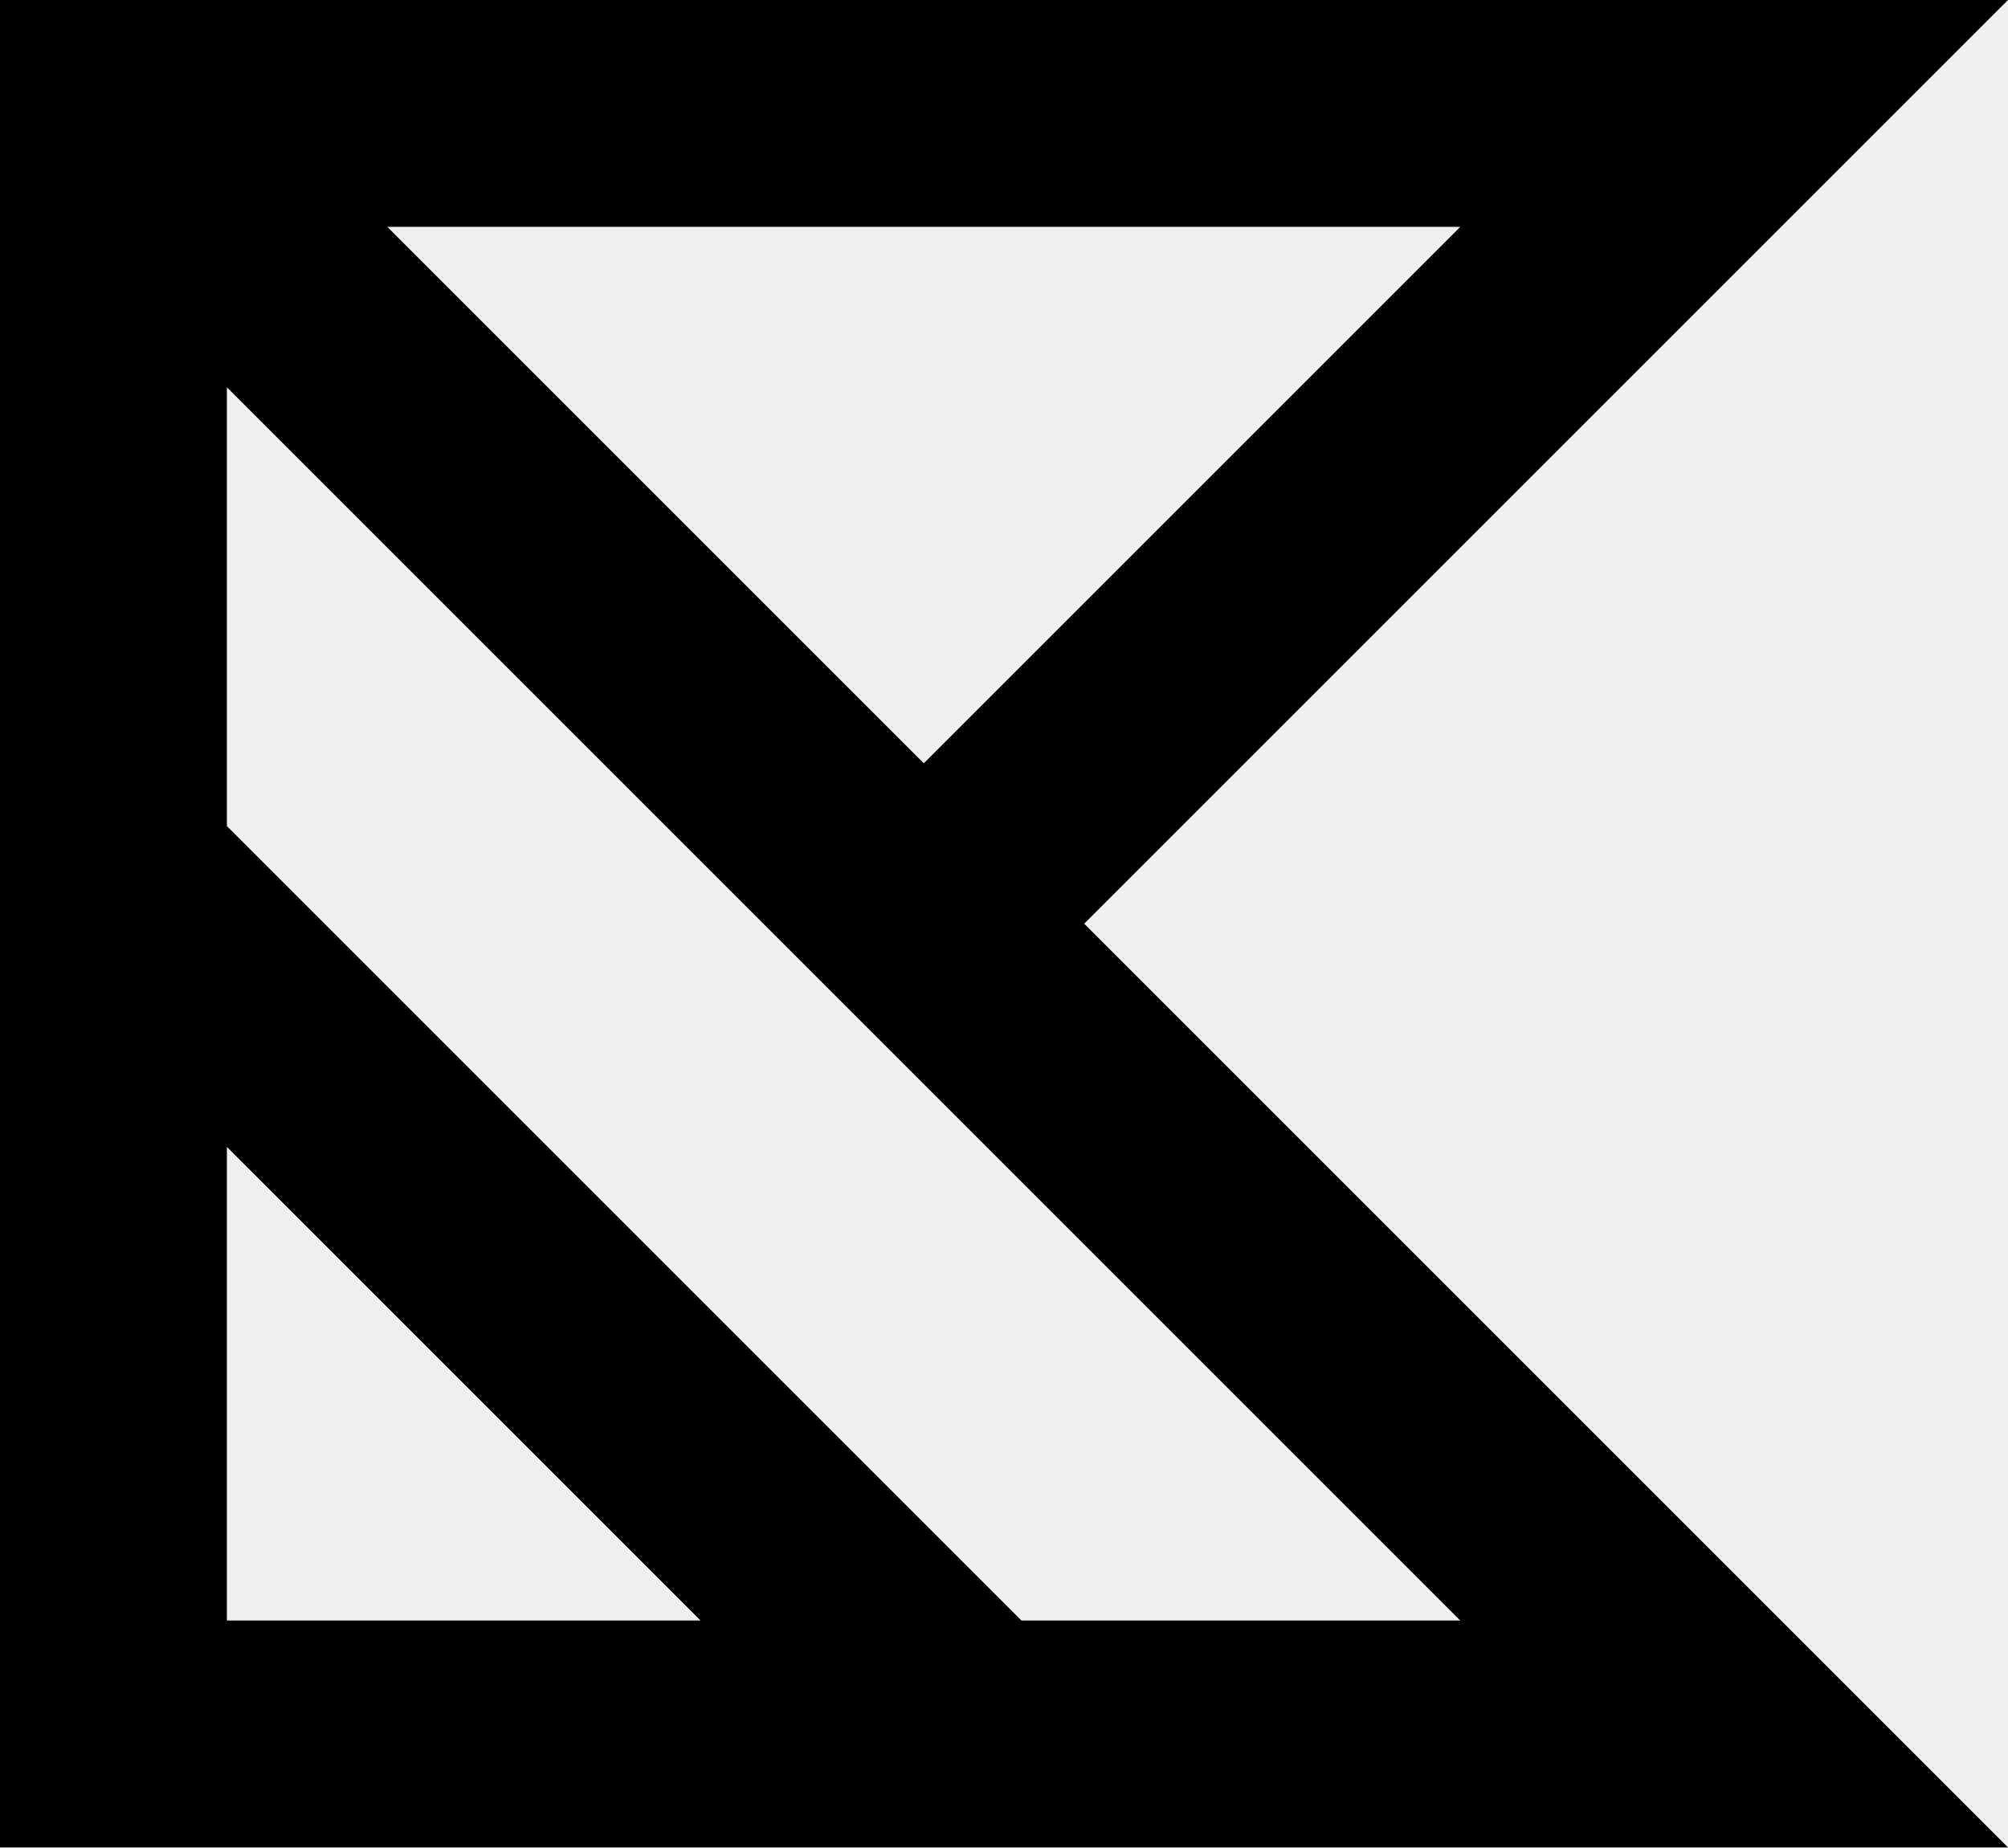
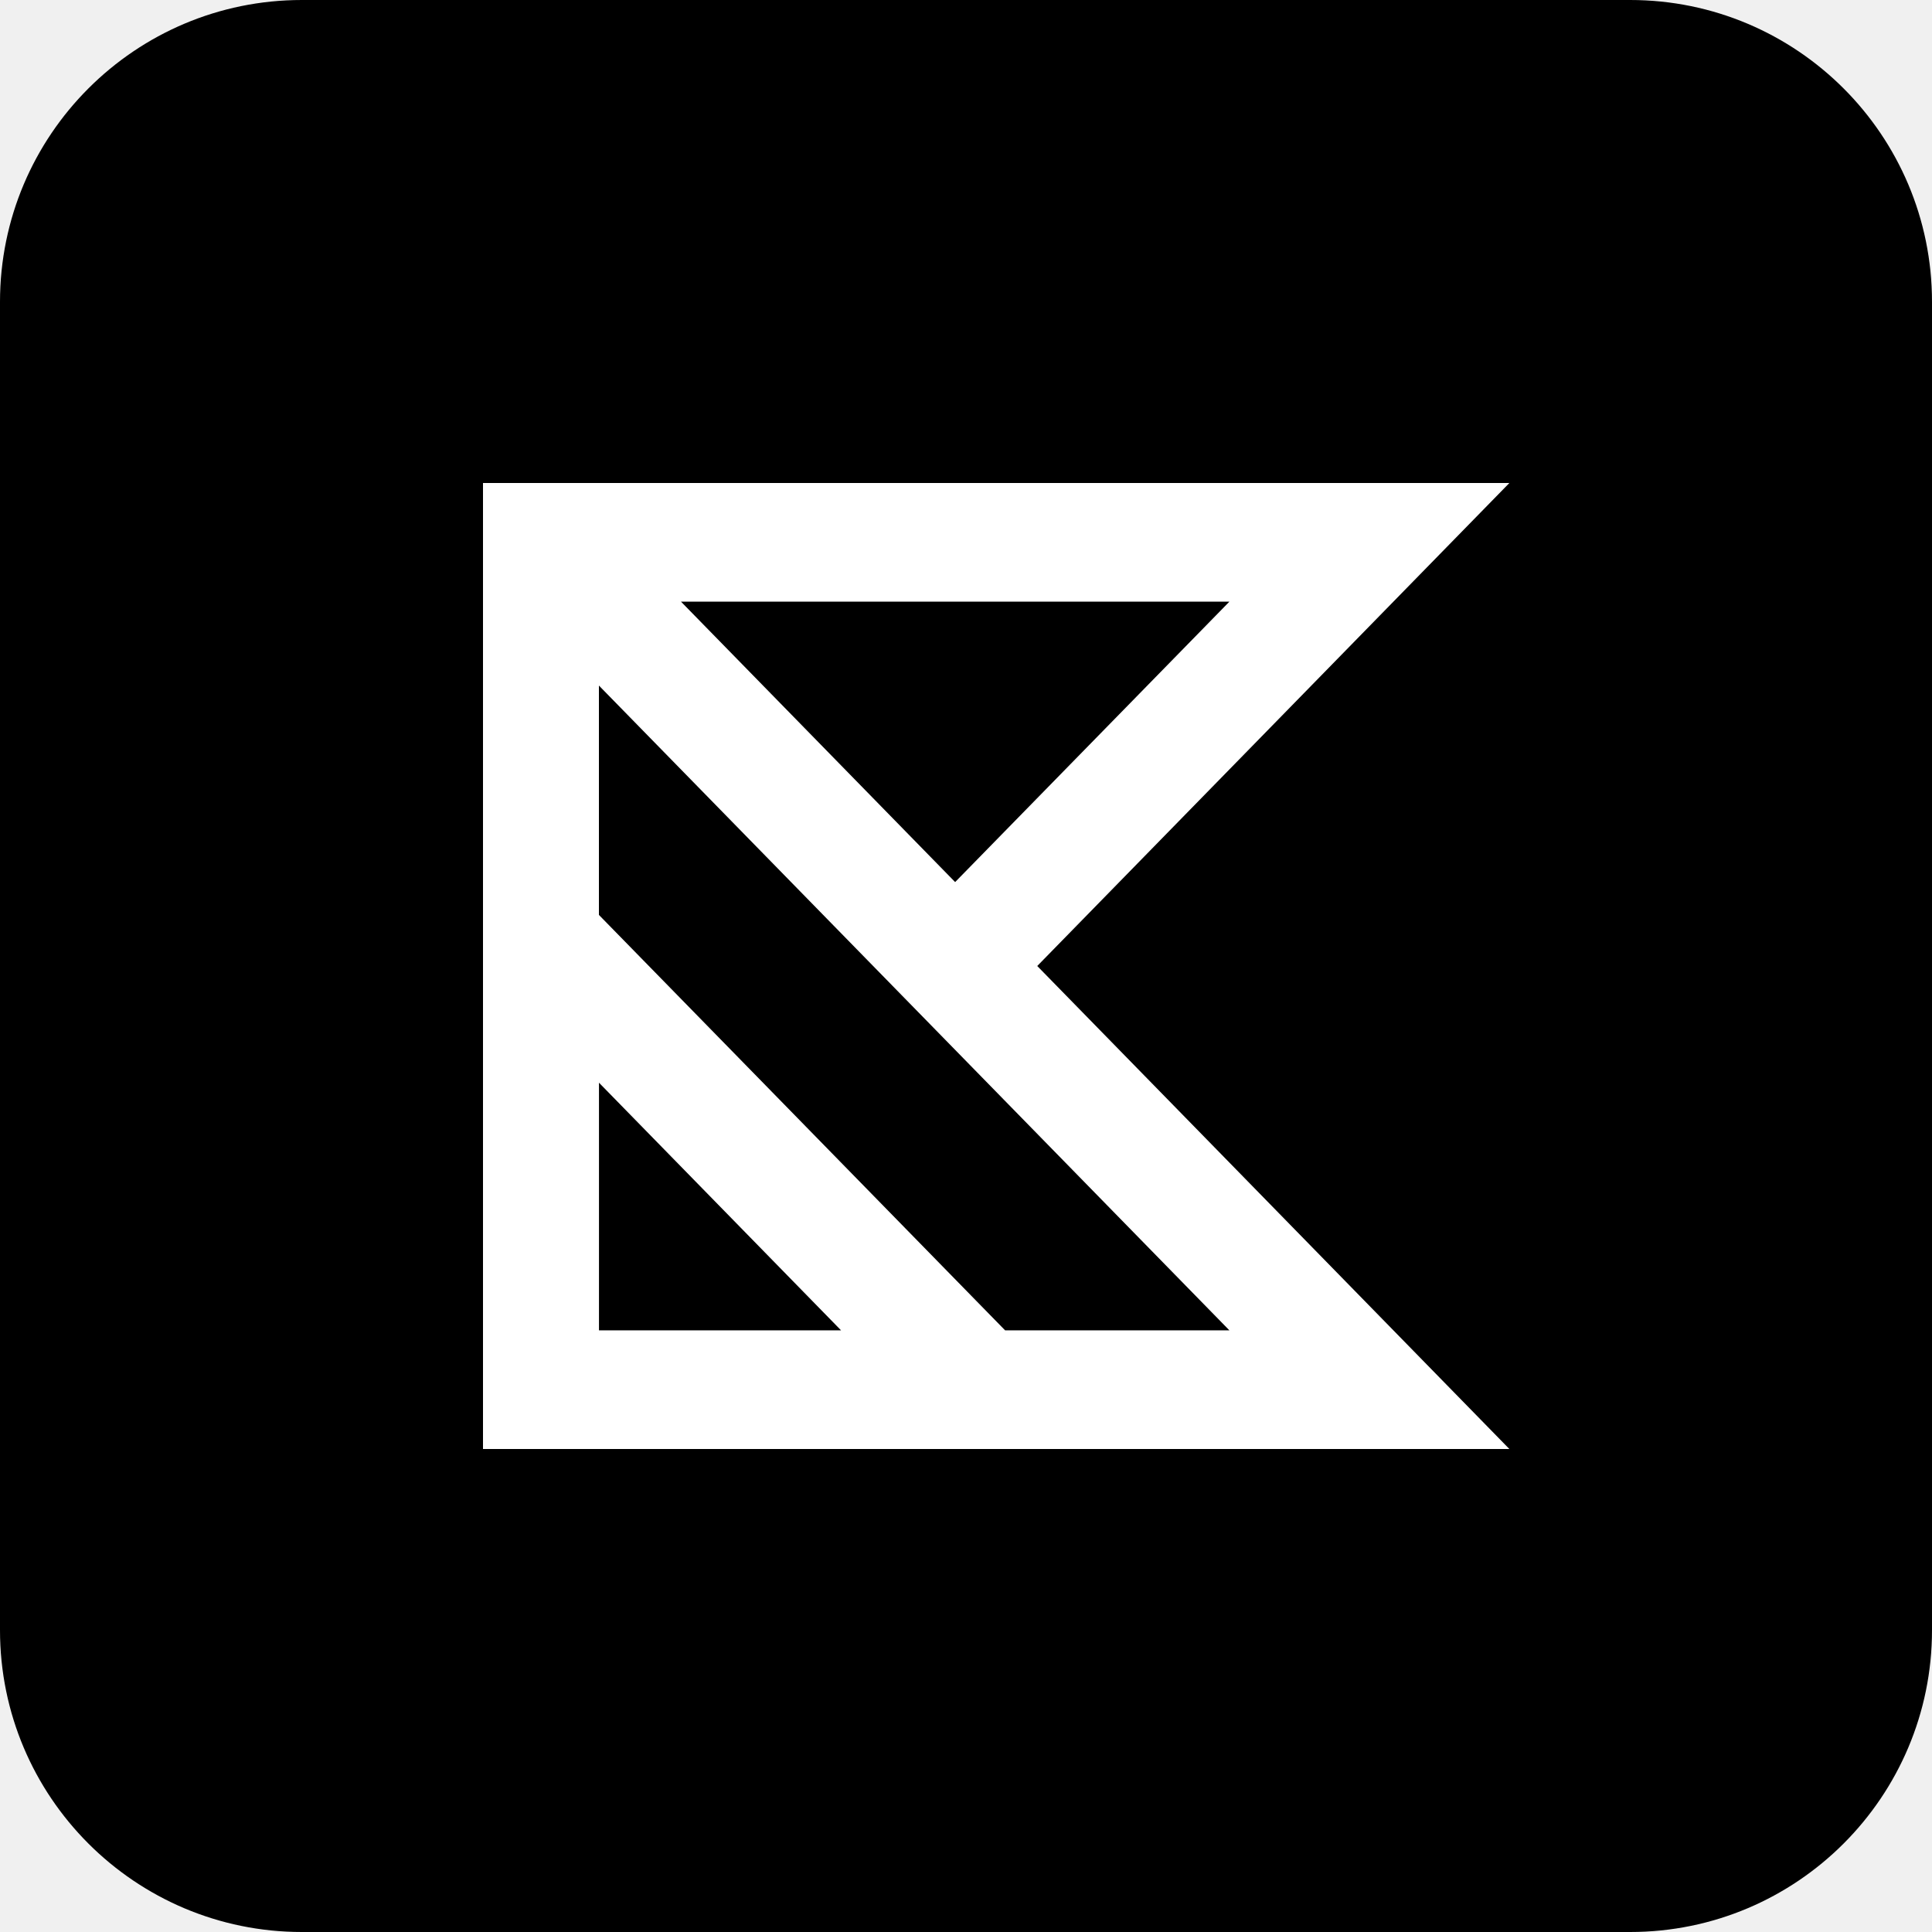
- <svg xmlns="http://www.w3.org/2000/svg" width="61.95" height="57" fill="none">
-   <style>@media (prefers-color-scheme:dark){:root{filter:invert(100%)}}</style>
-   <path d="m3.5 3.5 25 25 25-25h-50v50h50l-25-25m-25-1.562L30.063 53.5" stroke="#000" stroke-width="7" />
+ <svg xmlns="http://www.w3.org/2000/svg" width="32" height="32" fill="none">
+   <rect width="32" height="32" rx="5" fill="#000" />
+   <path fill-rule="evenodd" clip-rule="evenodd" d="M8 8h17l-7.82 8L25 24H8V8Zm7.82 6.61 4.543-4.645h-9.084l4.542 4.646Zm-5.9-3.256v3.8l6.728 6.881h3.715L9.92 11.355Zm4.011 10.681-4.01-4.102v4.102h4.01Z" fill="#fff" />
</svg>
